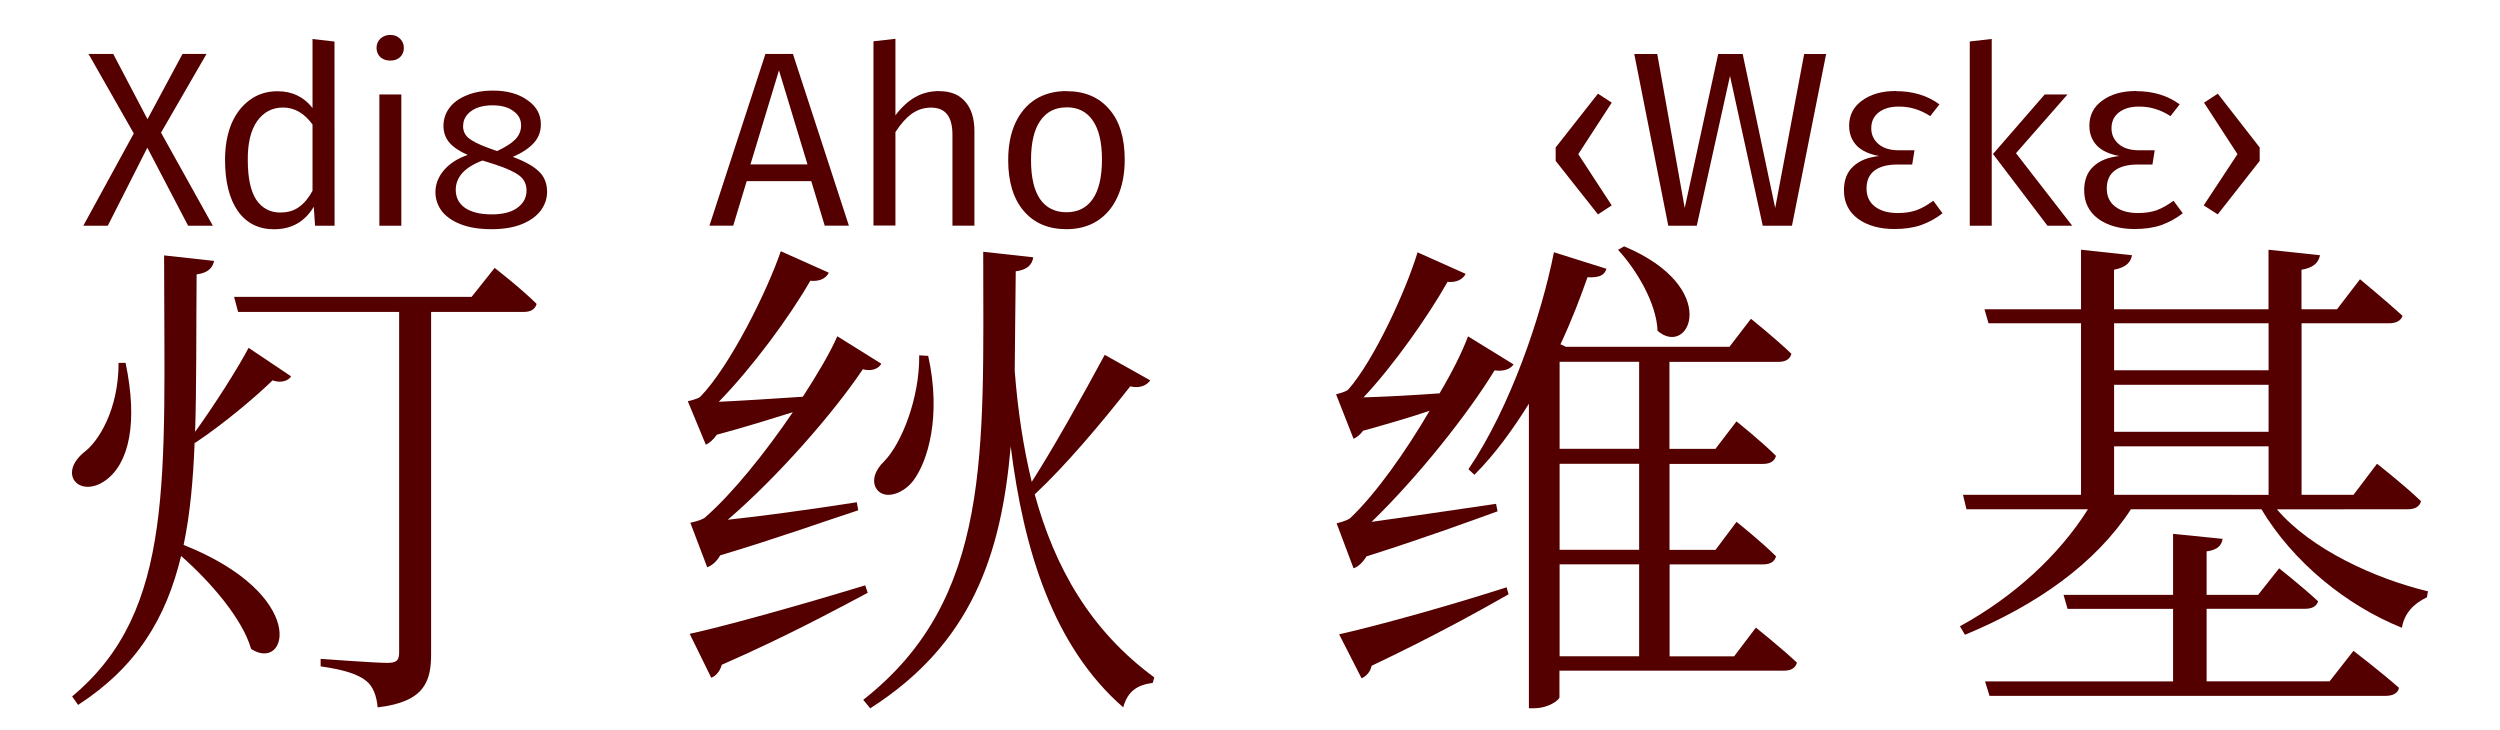
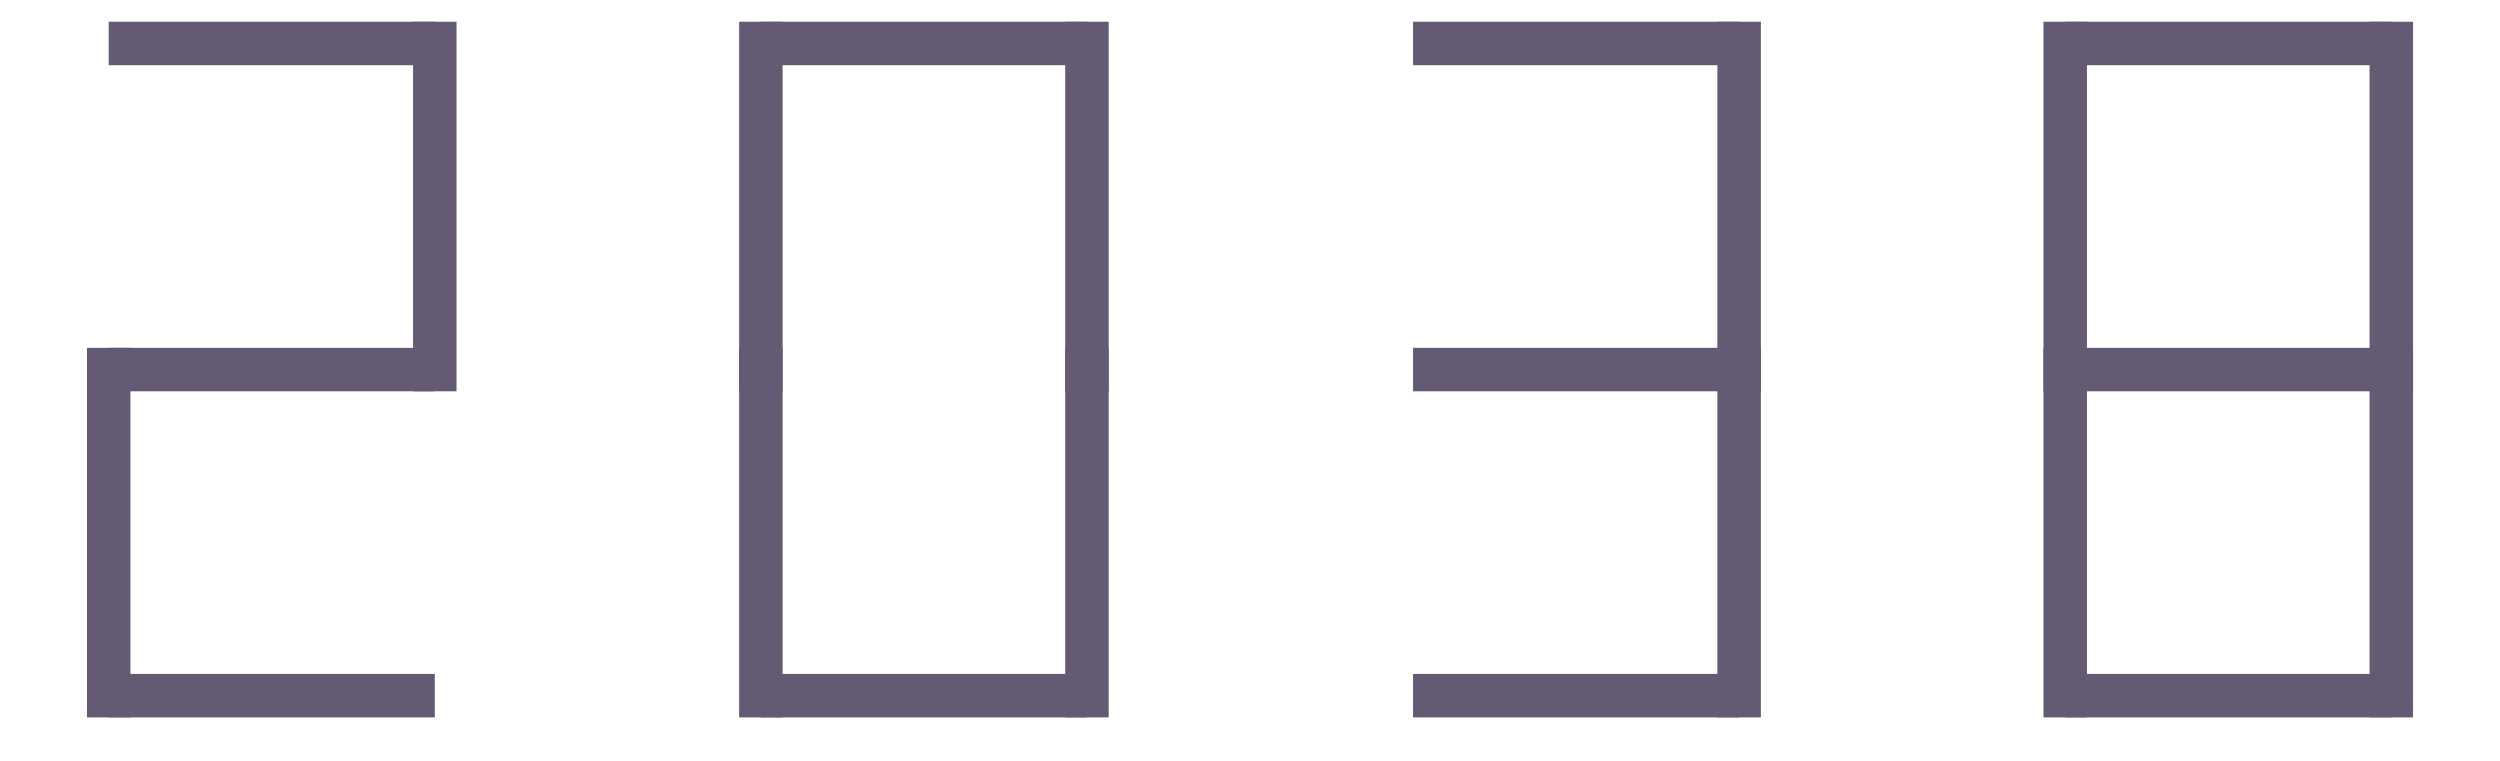
- <svg xmlns="http://www.w3.org/2000/svg" id="svg8" version="1.1" viewBox="0 0 31.75 9.26" height="35" width="120">
-   <defs id="defs2">
-     <pattern id="pattern3813" patternTransform="matrix(0.2645833,0,0,0.2645833,9.305396,291.8353)" height="18.52" width="109.66" patternUnits="userSpaceOnUse">
-       <g transform="matrix(3.779528,0,0,3.779528,-35.17,-1103)" aria-label="希  顶  维  基" style="font-style:normal;font-weight:normal;font-size:10.583px;line-height:1.25;font-family:sans-serif;letter-spacing:0px;word-spacing:0px;fill:#483737;fill-opacity:1;stroke:none;stroke-width:0.265" id="text20">
-         <path d="m 9.565,293.248 c 0.82,-0.111 1.651,-0.318 2.371,-0.556 0.46,0.175 0.836,0.365 1.117,0.561 0.328,0.201 0.635,-0.265 -0.672,-0.714 0.312,-0.116 0.598,-0.238 0.836,-0.355 0.138,0.042 0.228,0.037 0.265,-0.011 l -0.434,-0.323 c -0.27,0.18 -0.646,0.376 -1.085,0.556 -0.466,-0.127 -1.069,-0.243 -1.857,-0.344 l -0.026,0.101 c 0.566,0.122 1.064,0.254 1.492,0.397 -0.635,0.243 -1.355,0.455 -2.027,0.587 z m 3.911,0.381 h -2.18 c 0.085,-0.148 0.164,-0.291 0.228,-0.434 0.127,0.011 0.175,-0.011 0.206,-0.074 l -0.513,-0.196 c -0.079,0.228 -0.185,0.466 -0.312,0.704 H 9.353 l 0.048,0.153 h 1.418 c -0.365,0.63 -0.884,1.244 -1.513,1.677 l 0.048,0.069 c 0.429,-0.222 0.804,-0.519 1.122,-0.836 v 1.794 h 0.053 c 0.164,0 0.275,-0.085 0.275,-0.116 v -1.667 h 0.953 v 2.016 h 0.064 c 0.132,0 0.275,-0.079 0.275,-0.122 v -1.894 h 1.053 v 1.222 c 0,0.074 -0.021,0.106 -0.111,0.106 -0.095,0 -0.534,-0.037 -0.534,-0.037 v 0.079 c 0.201,0.026 0.318,0.069 0.376,0.127 0.069,0.058 0.085,0.148 0.101,0.259 0.455,-0.048 0.508,-0.222 0.508,-0.487 v -1.206 c 0.111,-0.011 0.196,-0.058 0.228,-0.106 l -0.445,-0.328 -0.175,0.217 h -1 v -0.45 c 0.122,-0.021 0.164,-0.069 0.175,-0.138 l -0.513,-0.058 v 0.646 h -0.884 l -0.191,-0.079 c 0.201,-0.222 0.37,-0.455 0.519,-0.688 h 2.842 c 0.079,0 0.122,-0.026 0.138,-0.085 -0.175,-0.164 -0.46,-0.376 -0.46,-0.376 z" style="font-style:normal;font-variant:normal;font-weight:normal;font-stretch:normal;font-size:5.292px;font-family:'Noto Serif CJK SC';-inkscape-font-specification:'Noto Serif CJK SC';fill:#483737;stroke-width:0.265" id="path101" />
-         <path d="m 19.248,292.544 c 0.074,0 0.122,-0.026 0.138,-0.085 -0.169,-0.159 -0.445,-0.381 -0.445,-0.381 l -0.243,0.312 h -1.381 l 0.042,0.153 h 0.831 v 3.572 c 0,0.09 -0.026,0.116 -0.127,0.116 -0.111,0 -0.651,-0.037 -0.651,-0.037 v 0.079 c 0.243,0.032 0.376,0.074 0.466,0.138 0.064,0.048 0.095,0.143 0.106,0.243 0.482,-0.048 0.545,-0.249 0.545,-0.524 v -3.588 z m 1.228,1.048 c -0.005,1.524 0.064,2.45 -1.635,3.048 l 0.058,0.095 c 1.931,-0.561 1.894,-1.498 1.921,-2.953 0.116,-0.021 0.164,-0.074 0.175,-0.143 z m 0.27,2.027 c 0.381,0.27 0.91,0.736 1.122,1.079 0.439,0.196 0.577,-0.667 -1.069,-1.132 z m 0.757,-3.344 h -2.106 l 0.042,0.153 h 0.931 c -0.026,0.249 -0.079,0.556 -0.122,0.767 h -0.445 l -0.365,-0.169 v 2.625 h 0.058 c 0.138,0 0.28,-0.085 0.28,-0.122 v -2.175 h 1.683 v 2.191 h 0.053 c 0.111,0 0.275,-0.085 0.28,-0.116 v -2.032 c 0.09,-0.016 0.164,-0.053 0.191,-0.09 l -0.386,-0.307 -0.185,0.196 h -1 c 0.127,-0.206 0.259,-0.508 0.37,-0.767 h 1.27 c 0.074,0 0.122,-0.026 0.138,-0.085 -0.175,-0.164 -0.45,-0.376 -0.45,-0.376 z" style="font-style:normal;font-variant:normal;font-weight:normal;font-stretch:normal;font-size:5.292px;font-family:'Noto Serif CJK SC';-inkscape-font-specification:'Noto Serif CJK SC';fill:#483737;stroke-width:0.265" id="path103" />
-         <path d="m 28.382,291.872 c 0.196,0.212 0.407,0.566 0.418,0.857 0.339,0.291 0.683,-0.46 -0.355,-0.894 z m -2.799,3.371 c 0.048,-0.016 0.095,-0.058 0.138,-0.127 0.572,-0.18 1.095,-0.37 1.386,-0.476 l -0.016,-0.079 c -0.492,0.074 -0.979,0.143 -1.318,0.191 0.487,-0.471 1.021,-1.143 1.302,-1.603 0.106,0.016 0.175,-0.021 0.201,-0.064 l -0.482,-0.296 c -0.064,0.169 -0.169,0.381 -0.302,0.603 -0.296,0.021 -0.582,0.037 -0.804,0.042 0.323,-0.344 0.683,-0.857 0.889,-1.222 0.106,0.011 0.169,-0.037 0.191,-0.085 l -0.508,-0.228 c -0.122,0.402 -0.46,1.143 -0.736,1.455 -0.037,0.026 -0.127,0.048 -0.127,0.048 l 0.185,0.471 c 0.037,-0.016 0.069,-0.042 0.101,-0.085 0.249,-0.069 0.503,-0.143 0.704,-0.212 -0.254,0.434 -0.572,0.884 -0.841,1.138 -0.042,0.032 -0.143,0.053 -0.143,0.053 z m 0.085,1.164 c 0.048,-0.021 0.095,-0.069 0.106,-0.132 0.635,-0.302 1.106,-0.561 1.45,-0.757 l -0.021,-0.074 c -0.709,0.228 -1.439,0.423 -1.773,0.497 z m 2.095,-1.206 h 0.841 v 0.974 h -0.841 z m 0.841,-2.143 v 0.921 h -0.841 v -0.921 z m 0,1.99 h -0.841 v -0.91 h 0.841 z m 1.005,1.127 h -0.683 v -0.974 h 0.99 c 0.074,0 0.122,-0.026 0.138,-0.085 -0.159,-0.159 -0.418,-0.365 -0.418,-0.365 l -0.222,0.296 h -0.487 v -0.91 h 0.99 c 0.074,0 0.122,-0.026 0.138,-0.085 -0.159,-0.159 -0.418,-0.365 -0.418,-0.365 l -0.222,0.291 h -0.487 v -0.921 h 1.154 c 0.074,0 0.122,-0.026 0.138,-0.085 -0.164,-0.159 -0.429,-0.37 -0.429,-0.37 l -0.228,0.296 h -1.73 l -0.058,-0.026 c 0.116,-0.249 0.212,-0.497 0.286,-0.709 0.138,0.005 0.18,-0.026 0.201,-0.09 l -0.556,-0.175 c -0.132,0.672 -0.46,1.64 -0.905,2.297 l 0.064,0.058 c 0.222,-0.222 0.407,-0.482 0.577,-0.751 v 3.223 h 0.053 c 0.159,0 0.27,-0.09 0.27,-0.116 v -0.28 h 2.376 c 0.074,0 0.122,-0.026 0.138,-0.085 -0.169,-0.159 -0.434,-0.37 -0.434,-0.37 z" style="font-style:normal;font-variant:normal;font-weight:normal;font-stretch:normal;font-size:5.292px;font-family:'Noto Serif CJK SC';-inkscape-font-specification:'Noto Serif CJK SC';fill:#483737;stroke-width:0.265" id="path105" />
-         <path d="m 37.277,296.439 h -1.302 v -0.767 h 1.042 c 0.074,0 0.122,-0.026 0.138,-0.079 -0.159,-0.148 -0.413,-0.349 -0.413,-0.349 l -0.222,0.28 h -0.545 v -0.46 c 0.116,-0.016 0.159,-0.064 0.169,-0.132 l -0.524,-0.053 v 0.646 h -1.159 l 0.042,0.148 H 35.621 v 0.767 h -1.99 l 0.048,0.153 h 4.191 c 0.074,0 0.132,-0.026 0.143,-0.085 -0.185,-0.164 -0.482,-0.392 -0.482,-0.392 z m -2.281,-1.974 V 293.952 h 1.635 v 0.513 z m 1.635,-1.815 v 0.497 h -1.635 v -0.497 z m -1.635,0.651 h 1.635 v 0.497 h -1.635 z m 3.106,1.318 c 0.079,0 0.127,-0.026 0.143,-0.085 -0.175,-0.169 -0.466,-0.397 -0.466,-0.397 l -0.249,0.328 h -0.55 v -1.815 h 0.926 c 0.074,0 0.127,-0.026 0.143,-0.079 -0.175,-0.159 -0.45,-0.386 -0.45,-0.386 l -0.243,0.317 h -0.376 v -0.418 c 0.127,-0.021 0.18,-0.074 0.196,-0.153 l -0.545,-0.058 v 0.63 h -1.635 v -0.418 c 0.132,-0.026 0.175,-0.079 0.191,-0.153 l -0.54,-0.058 v 0.63 h -1.021 l 0.042,0.148 h 0.979 v 1.815 h -1.249 l 0.037,0.153 h 1.286 c -0.307,0.487 -0.783,0.926 -1.355,1.238 l 0.053,0.09 c 0.757,-0.312 1.381,-0.751 1.757,-1.328 h 1.381 c 0.333,0.556 0.894,1.016 1.487,1.254 0.026,-0.153 0.122,-0.254 0.265,-0.323 l 0.011,-0.064 c -0.556,-0.132 -1.238,-0.445 -1.598,-0.868 z" style="font-style:normal;font-variant:normal;font-weight:normal;font-stretch:normal;font-size:5.292px;font-family:'Noto Serif CJK SC';-inkscape-font-specification:'Noto Serif CJK SC';fill:#483737;stroke-width:0.265" id="path107" />
-       </g>
-     </pattern>
-     <pattern id="pattern3822" patternTransform="matrix(0.2645833,0,0,0.2645833,8.466667,288.5617)" height="10.36" width="112.602" patternUnits="userSpaceOnUse">
-       <text xml:space="preserve" style="font-style:normal;font-weight:normal;font-size:16px;line-height:1.25;font-family:sans-serif;letter-spacing:0px;word-spacing:0px;fill:#483737;fill-opacity:1;stroke:none;stroke-width:1" x="-0.08" y="10.173" id="text24" transform="scale(0.9999949,1.000005)">
-         <tspan id="tspan22" x="-0.08" y="10.173" style="font-style:normal;font-variant:normal;font-weight:normal;font-stretch:normal;font-size:13.333px;font-family:'Fira Xdi8';-inkscape-font-specification:'Fira Xdi8';fill:#483737;stroke-width:1">⇧xdi8 <tspan style="font-size:8px;fill:#483737;stroke-width:1" id="tspan13"> </tspan>⇧aho  ⇧wVa <tspan style="font-size:4px;fill:#483737;stroke-width:1" id="tspan15"> </tspan> ⇧Nad</tspan>
-       </text>
-     </pattern>
-     <pattern patternUnits="userSpaceOnUse" width="112.602" height="10.36" patternTransform="matrix(0.2645833,0,0,0.2645833,8.466667,288.5617)" id="pattern3737">
-       <text xml:space="preserve" style="font-style:normal;font-weight:normal;font-size:16px;line-height:1.25;font-family:sans-serif;letter-spacing:0px;word-spacing:0px;fill:#483737;fill-opacity:1;stroke:none;stroke-width:1" x="-0.08" y="10.173" id="text3735" transform="scale(0.9999949,1.000005)">
-         <tspan id="tspan3733" x="-0.08" y="10.173" style="font-style:normal;font-variant:normal;font-weight:normal;font-stretch:normal;font-size:13.333px;font-family:'Fira Xdi8';-inkscape-font-specification:'Fira Xdi8';fill:#483737;stroke-width:1">⇧xdi8 <tspan style="font-size:8px;fill:#483737;stroke-width:1" id="tspan3729"> </tspan>⇧aho  ⇧wVa <tspan style="font-size:4px;fill:#483737;stroke-width:1" id="tspan3731"> </tspan> ⇧Nad</tspan>
-       </text>
-     </pattern>
-     <pattern patternUnits="userSpaceOnUse" width="22.584" height="51.96" patternTransform="matrix(0.2645833,0,0,0.2645833,8.154428,262.9455)" id="pattern97">
-       <g id="text76" style="font-style:normal;font-weight:normal;font-size:4.233px;line-height:1.25;font-family:sans-serif;letter-spacing:0px;word-spacing:0px;fill:#000000;fill-opacity:1;stroke:none;stroke-width:0.265" aria-label="绚 耿" transform="matrix(3.779528,0,0,3.779528,-30.81988,-993.8096)">
-         <path id="path82" style="font-style:normal;font-variant:normal;font-weight:normal;font-stretch:normal;font-size:6.35px;font-family:'Noto Serif CJK SC';-inkscape-font-specification:'Noto Serif CJK SC';stroke-width:0.265" d="m 8.453,266.965 c 0.064,-0.025 0.121,-0.076 0.165,-0.152 0.724,-0.216 1.378,-0.451 1.753,-0.572 l -0.019,-0.102 c -0.61,0.095 -1.219,0.178 -1.638,0.222 0.641,-0.552 1.34,-1.353 1.715,-1.911 0.121,0.032 0.203,-0.013 0.235,-0.07 l -0.559,-0.349 c -0.095,0.216 -0.254,0.483 -0.438,0.768 -0.387,0.025 -0.775,0.051 -1.067,0.064 0.432,-0.445 0.895,-1.073 1.162,-1.537 0.127,0.013 0.203,-0.038 0.235,-0.102 l -0.61,-0.273 c -0.171,0.502 -0.641,1.454 -1.022,1.848 -0.038,0.032 -0.159,0.057 -0.159,0.057 l 0.229,0.552 c 0.044,-0.019 0.095,-0.064 0.14,-0.127 0.356,-0.095 0.699,-0.203 0.965,-0.286 -0.349,0.514 -0.768,1.035 -1.118,1.34 -0.051,0.038 -0.184,0.064 -0.184,0.064 z m 0.051,1.403 c 0.064,-0.025 0.114,-0.089 0.133,-0.165 0.813,-0.356 1.41,-0.679 1.854,-0.914 l -0.032,-0.095 c -0.895,0.273 -1.816,0.527 -2.229,0.616 z m 3.772,-3.175 v 0.794 h -1.092 v -0.794 z m -1.092,1.803 v -0.826 h 1.092 v 0.826 z m 2.356,-3.239 -0.254,0.279 h -2.026 c 0.108,-0.241 0.21,-0.502 0.298,-0.762 0.14,0.006 0.21,-0.051 0.235,-0.127 l -0.66,-0.203 c -0.216,0.991 -0.61,2.013 -1.016,2.667 l 0.102,0.057 c 0.21,-0.222 0.4,-0.476 0.584,-0.775 v 2.813 h 0.064 c 0.159,0 0.318,-0.089 0.318,-0.133 v -0.394 h 1.092 v 0.311 h 0.057 c 0.127,0 0.318,-0.095 0.324,-0.127 v -2.089 c 0.127,-0.025 0.229,-0.083 0.273,-0.133 l -0.495,-0.375 -0.222,0.241 h -0.997 l -0.375,-0.165 c 0.121,-0.197 0.222,-0.406 0.33,-0.622 h 2.191 c -0.032,2.108 -0.089,3.645 -0.318,3.873 -0.057,0.064 -0.102,0.089 -0.241,0.089 -0.146,0 -0.641,-0.051 -0.953,-0.083 l -0.006,0.114 c 0.279,0.044 0.584,0.121 0.679,0.197 0.102,0.064 0.127,0.184 0.121,0.311 0.318,0.006 0.572,-0.095 0.743,-0.305 0.273,-0.368 0.349,-1.873 0.375,-4.14 0.133,-0.019 0.222,-0.051 0.26,-0.108 z" />
-         <path id="path84" style="font-style:normal;font-variant:normal;font-weight:normal;font-stretch:normal;font-size:6.35px;font-family:'Noto Serif CJK SC';-inkscape-font-specification:'Noto Serif CJK SC';stroke-width:0.265" d="m 11.145,272.21 c 0.006,0.54 -0.222,1.118 -0.445,1.346 -0.114,0.108 -0.171,0.254 -0.089,0.362 0.102,0.127 0.33,0.051 0.457,-0.114 0.184,-0.241 0.362,-0.819 0.191,-1.587 z m -2.096,1.822 h 0.94 v 0.927 c -0.337,0.089 -0.66,0.171 -0.94,0.241 z m 0.94,-2.534 v 1.029 h -0.94 v -1.029 z m -0.94,1.219 h 0.94 v 1.124 h -0.94 z m 2.07,2.064 -0.032,-0.102 -0.711,0.184 v -3.365 h 0.591 c 0.089,0 0.146,-0.032 0.165,-0.102 -0.21,-0.191 -0.54,-0.445 -0.54,-0.445 l -0.292,0.362 H 8.173 l 0.051,0.184 h 0.445 v 3.791 c -0.216,0.044 -0.387,0.076 -0.514,0.102 l 0.216,0.514 c 0.064,-0.019 0.114,-0.076 0.133,-0.152 0.565,-0.197 1.054,-0.381 1.486,-0.54 v 1.46 h 0.064 c 0.197,0 0.324,-0.102 0.324,-0.133 v -1.473 z m 2.381,-2.578 c -0.298,0.552 -0.654,1.187 -0.927,1.613 -0.108,-0.445 -0.178,-0.914 -0.216,-1.41 0.006,-0.406 0.006,-0.826 0.013,-1.264 0.152,-0.019 0.21,-0.089 0.222,-0.178 l -0.635,-0.07 c 0,2.54 0.114,4.407 -1.524,5.69 l 0.089,0.108 c 1.283,-0.819 1.664,-1.943 1.784,-3.327 0.165,1.321 0.54,2.54 1.429,3.315 0.057,-0.21 0.184,-0.286 0.375,-0.311 l 0.019,-0.07 c -0.813,-0.597 -1.264,-1.397 -1.518,-2.324 0.394,-0.368 0.838,-0.895 1.213,-1.372 0.127,0.032 0.216,-0.019 0.254,-0.076 z" />
-       </g>
-     </pattern>
-     <pattern patternUnits="userSpaceOnUse" width="113.094" height="22.176" patternTransform="matrix(0.2645833,0,0,0.2645833,0.9136062,290.6034)" id="pattern143">
-       <text id="text72" y="20.28" x="-0.858" style="font-style:normal;font-variant:normal;font-weight:normal;font-stretch:normal;font-size:24px;line-height:1.25;font-family:'Noto Serif CJK SC';-inkscape-font-specification:'Noto Serif CJK SC';letter-spacing:0px;word-spacing:0px;fill:#000000;fill-opacity:1;stroke:none;stroke-width:1" xml:space="preserve">
-         <tspan style="stroke-width:1" id="tspan70" y="20.28" x="-0.858">
-           <tspan style="stroke-width:1" id="tspan56" y="20.28" x="-0.858">灯 　 维 基</tspan>
-         </tspan>
-       </text>
-     </pattern>
-   </defs>
-   <g transform="translate(0,-287.7396)" id="layer1">
-     <rect style="fill:none;stroke:none" width="29.923" height="5.867" x="0.914" y="290.868" id="rect148" />
-     <path style="fill:none;stroke:none" d="m 8.154,262.945 h 5.975 v 13.748 H 8.154 Z" id="rect102" />
-     <path id="path115" style="font-style:normal;font-variant:normal;font-weight:normal;font-stretch:normal;font-size:6.35px;line-height:1.25;font-family:'Noto Serif CJK SC';-inkscape-font-specification:'Noto Serif CJK SC';letter-spacing:0px;word-spacing:0px;fill:#550000;fill-opacity:1;stroke:none;stroke-width:0.265" d="m 8.982,294.944 c 0.064,-0.025 0.121,-0.076 0.165,-0.152 0.724,-0.216 1.378,-0.451 1.753,-0.572 l -0.019,-0.102 c -0.61,0.095 -1.219,0.178 -1.638,0.222 0.641,-0.552 1.34,-1.353 1.715,-1.911 0.121,0.032 0.203,-0.013 0.235,-0.07 l -0.559,-0.349 c -0.095,0.216 -0.254,0.483 -0.438,0.768 -0.387,0.025 -0.775,0.051 -1.067,0.064 0.432,-0.445 0.895,-1.073 1.162,-1.537 0.127,0.013 0.203,-0.038 0.235,-0.102 l -0.61,-0.273 c -0.171,0.502 -0.641,1.454 -1.022,1.848 -0.038,0.032 -0.159,0.057 -0.159,0.057 l 0.229,0.552 c 0.044,-0.019 0.095,-0.064 0.14,-0.127 0.356,-0.095 0.699,-0.203 0.965,-0.286 -0.349,0.514 -0.768,1.035 -1.118,1.34 -0.051,0.038 -0.184,0.064 -0.184,0.064 z m 0.051,1.403 c 0.064,-0.025 0.114,-0.089 0.133,-0.165 0.813,-0.356 1.41,-0.679 1.854,-0.914 l -0.032,-0.095 c -0.895,0.273 -1.816,0.527 -2.229,0.616 z" />
-     <path id="path117" style="font-style:normal;font-variant:normal;font-weight:normal;font-stretch:normal;font-size:6.35px;line-height:1.25;font-family:'Noto Serif CJK SC';-inkscape-font-specification:'Noto Serif CJK SC';letter-spacing:0px;word-spacing:0px;fill:#550000;fill-opacity:1;stroke:none;stroke-width:0.265" d="m 11.674,292.252 c 0.006,0.54 -0.222,1.118 -0.445,1.346 -0.114,0.108 -0.171,0.254 -0.089,0.362 0.102,0.127 0.33,0.051 0.457,-0.114 0.184,-0.241 0.362,-0.819 0.191,-1.587 z m 2.356,-0.006 c -0.298,0.552 -0.654,1.187 -0.927,1.613 -0.108,-0.445 -0.178,-0.914 -0.216,-1.41 0.006,-0.406 0.006,-0.826 0.013,-1.264 0.152,-0.019 0.21,-0.089 0.222,-0.178 l -0.635,-0.07 c 0,2.54 0.114,4.407 -1.524,5.69 l 0.089,0.108 c 1.283,-0.819 1.664,-1.943 1.784,-3.327 0.165,1.321 0.54,2.54 1.429,3.315 0.057,-0.21 0.184,-0.286 0.375,-0.311 l 0.019,-0.07 c -0.813,-0.597 -1.264,-1.397 -1.518,-2.324 0.394,-0.368 0.838,-0.895 1.213,-1.372 0.127,0.032 0.216,-0.019 0.254,-0.076 z" />
-     <path id="path156" style="font-style:normal;font-variant:normal;font-weight:normal;font-stretch:normal;font-size:6.35px;line-height:1.25;font-family:'Noto Serif CJK SC';-inkscape-font-specification:'Noto Serif CJK SC';letter-spacing:0px;word-spacing:0px;fill:#550000;fill-opacity:1;stroke:none;stroke-width:0.265" d="m 1.506,292.348 c 0,0.61 -0.267,1.003 -0.425,1.124 -0.362,0.286 -0.07,0.603 0.26,0.368 0.298,-0.216 0.413,-0.73 0.254,-1.492 z m 0.578,-1.365 c 0,2.819 0.146,4.508 -1.168,5.601 l 0.076,0.108 c 0.743,-0.483 1.118,-1.099 1.308,-1.892 0.375,0.33 0.781,0.8 0.889,1.181 0.47,0.305 0.737,-0.686 -0.857,-1.321 0.083,-0.394 0.121,-0.826 0.14,-1.302 l 0.006,0.006 c 0.362,-0.241 0.768,-0.584 0.984,-0.794 0.121,0.044 0.21,-0.006 0.235,-0.051 l -0.54,-0.362 c -0.133,0.254 -0.432,0.724 -0.679,1.067 0.019,-0.597 0.013,-1.257 0.019,-2 0.146,-0.019 0.203,-0.083 0.222,-0.171 z m 3.905,0.527 h -3.016 l 0.051,0.191 h 2.045 v 4.324 c 0,0.102 -0.032,0.133 -0.152,0.133 -0.152,0 -0.845,-0.051 -0.845,-0.051 v 0.095 c 0.305,0.044 0.476,0.102 0.578,0.184 0.089,0.07 0.133,0.191 0.146,0.337 0.603,-0.07 0.679,-0.337 0.679,-0.679 v -4.343 h 1.175 c 0.089,0 0.146,-0.032 0.165,-0.102 -0.197,-0.197 -0.533,-0.457 -0.533,-0.457 z" />
-     <path id="path158" style="font-style:normal;font-variant:normal;font-weight:normal;font-stretch:normal;font-size:6.35px;line-height:1.25;font-family:'Noto Serif CJK SC';-inkscape-font-specification:'Noto Serif CJK SC';letter-spacing:0px;word-spacing:0px;fill:#550000;fill-opacity:1;stroke:none;stroke-width:0.265" d="m 20.549,290.912 c 0.235,0.254 0.489,0.679 0.502,1.029 0.406,0.349 0.819,-0.552 -0.425,-1.073 z m -3.359,4.045 c 0.057,-0.019 0.114,-0.07 0.165,-0.152 0.686,-0.216 1.314,-0.445 1.664,-0.572 l -0.019,-0.095 c -0.591,0.089 -1.175,0.171 -1.581,0.229 0.584,-0.565 1.226,-1.372 1.562,-1.924 0.127,0.019 0.21,-0.025 0.241,-0.076 l -0.578,-0.356 c -0.076,0.203 -0.203,0.457 -0.362,0.724 -0.356,0.025 -0.699,0.044 -0.965,0.051 0.387,-0.413 0.819,-1.029 1.067,-1.467 0.127,0.013 0.203,-0.044 0.229,-0.102 l -0.61,-0.273 c -0.146,0.483 -0.552,1.372 -0.883,1.746 -0.044,0.032 -0.152,0.057 -0.152,0.057 l 0.222,0.565 c 0.044,-0.019 0.083,-0.051 0.121,-0.102 0.298,-0.083 0.603,-0.171 0.845,-0.254 -0.305,0.521 -0.686,1.06 -1.01,1.365 -0.051,0.038 -0.171,0.064 -0.171,0.064 z m 0.102,1.397 c 0.057,-0.025 0.114,-0.083 0.127,-0.159 0.762,-0.362 1.327,-0.673 1.74,-0.908 l -0.025,-0.089 c -0.851,0.273 -1.727,0.508 -2.127,0.597 z m 2.515,-1.448 h 1.01 v 1.168 h -1.01 z m 1.01,-2.572 v 1.105 h -1.01 v -1.105 z m 0,2.388 h -1.01 v -1.092 h 1.01 z m 1.206,1.353 h -0.819 v -1.168 h 1.187 c 0.089,0 0.146,-0.032 0.165,-0.102 -0.191,-0.191 -0.502,-0.438 -0.502,-0.438 l -0.267,0.356 h -0.584 v -1.092 h 1.187 c 0.089,0 0.146,-0.032 0.165,-0.102 -0.191,-0.191 -0.502,-0.438 -0.502,-0.438 l -0.267,0.349 h -0.584 v -1.105 h 1.384 c 0.089,0 0.146,-0.032 0.165,-0.102 -0.197,-0.191 -0.514,-0.445 -0.514,-0.445 l -0.273,0.356 h -2.076 l -0.07,-0.032 c 0.14,-0.298 0.254,-0.597 0.343,-0.851 0.165,0.006 0.216,-0.032 0.241,-0.108 l -0.667,-0.21 c -0.159,0.806 -0.552,1.968 -1.086,2.756 l 0.076,0.07 c 0.267,-0.267 0.489,-0.578 0.692,-0.902 v 3.867 h 0.064 c 0.191,0 0.324,-0.108 0.324,-0.14 v -0.337 h 2.851 c 0.089,0 0.146,-0.032 0.165,-0.102 -0.203,-0.191 -0.521,-0.445 -0.521,-0.445 z" />
-     <path id="path160" style="font-style:normal;font-variant:normal;font-weight:normal;font-stretch:normal;font-size:6.35px;line-height:1.25;font-family:'Noto Serif CJK SC';-inkscape-font-specification:'Noto Serif CJK SC';letter-spacing:0px;word-spacing:0px;fill:#550000;fill-opacity:1;stroke:none;stroke-width:0.265" d="m 29.586,296.392 h -1.562 v -0.921 h 1.251 c 0.089,0 0.146,-0.032 0.165,-0.095 -0.191,-0.178 -0.495,-0.419 -0.495,-0.419 l -0.267,0.337 h -0.654 v -0.552 c 0.14,-0.019 0.191,-0.076 0.203,-0.159 l -0.629,-0.064 v 0.775 h -1.391 l 0.051,0.178 h 1.34 v 0.921 h -2.388 l 0.057,0.184 h 5.029 c 0.089,0 0.159,-0.032 0.171,-0.102 -0.222,-0.197 -0.578,-0.47 -0.578,-0.47 z m -2.737,-2.369 V 293.408 h 1.962 v 0.616 z m 1.962,-2.178 v 0.597 h -1.962 v -0.597 z m -1.962,0.781 h 1.962 v 0.597 h -1.962 z m 3.727,1.581 c 0.095,0 0.152,-0.032 0.171,-0.102 -0.21,-0.203 -0.559,-0.476 -0.559,-0.476 l -0.298,0.394 h -0.66 v -2.178 h 1.111 c 0.089,0 0.152,-0.032 0.171,-0.095 -0.21,-0.191 -0.54,-0.464 -0.54,-0.464 l -0.292,0.381 h -0.451 v -0.502 c 0.152,-0.025 0.216,-0.089 0.235,-0.184 l -0.654,-0.07 v 0.756 h -1.962 v -0.502 c 0.159,-0.032 0.21,-0.095 0.229,-0.184 l -0.648,-0.07 v 0.756 h -1.226 l 0.051,0.178 h 1.175 v 2.178 h -1.499 l 0.044,0.184 h 1.543 c -0.368,0.584 -0.94,1.111 -1.626,1.486 l 0.064,0.108 c 0.908,-0.375 1.657,-0.902 2.108,-1.594 h 1.657 c 0.4,0.667 1.073,1.219 1.784,1.505 0.032,-0.184 0.146,-0.305 0.318,-0.387 l 0.013,-0.076 c -0.667,-0.159 -1.486,-0.533 -1.918,-1.041 z" />
-     <g aria-label="⇧xdi8   ⇧aho      ‹⇧wEkE›" style="font-style:normal;font-weight:normal;font-size:4.233px;line-height:1.25;font-family:sans-serif;letter-spacing:0px;word-spacing:0px;fill:#000000;fill-opacity:1;stroke:none;stroke-width:0.265" id="text168">
-       <path d="m 2.703,290.606 h -0.314 l -0.518,-0.991 -0.502,0.991 h -0.311 l 0.641,-1.172 -0.575,-1.01 h 0.314 l 0.435,0.829 0.445,-0.829 h 0.305 l -0.578,1 z" style="font-style:normal;font-variant:normal;font-weight:normal;font-stretch:normal;font-size:3.175px;font-family:'Fira Xdi8';-inkscape-font-specification:'Fira Xdi8';stroke-width:0.265;fill:#550000" id="path178" />
-       <path d="m 4.249,290.606 h -0.248 l -0.016,-0.241 q -0.171,0.286 -0.505,0.286 -0.295,0 -0.46,-0.232 -0.162,-0.235 -0.162,-0.648 0,-0.257 0.079,-0.454 0.083,-0.197 0.235,-0.308 0.152,-0.111 0.352,-0.111 0.279,0 0.445,0.213 v -0.876 l 0.279,0.032 z m -0.686,-0.168 q 0.14,0 0.235,-0.07 0.098,-0.07 0.171,-0.206 v -0.841 q -0.156,-0.216 -0.375,-0.216 -0.206,0 -0.33,0.175 -0.121,0.175 -0.117,0.495 0,0.337 0.108,0.502 0.111,0.162 0.308,0.162 z" style="font-style:normal;font-variant:normal;font-weight:normal;font-stretch:normal;font-size:3.175px;font-family:'Fira Xdi8';-inkscape-font-specification:'Fira Xdi8';stroke-width:0.265;fill:#550000" id="path180" />
-       <path d="m 4.957,288.183 q 0.076,0 0.124,0.048 0.048,0.048 0.048,0.117 0,0.07 -0.048,0.117 -0.048,0.044 -0.124,0.044 -0.076,0 -0.127,-0.044 -0.048,-0.048 -0.048,-0.117 0,-0.07 0.048,-0.117 0.051,-0.048 0.127,-0.048 z m 0.14,2.423 h -0.279 v -1.667 h 0.279 z" style="font-style:normal;font-variant:normal;font-weight:normal;font-stretch:normal;font-size:3.175px;font-family:'Fira Xdi8';-inkscape-font-specification:'Fira Xdi8';stroke-width:0.265;fill:#550000" id="path182" />
-       <path d="m 6.513,289.732 q 0.225,0.083 0.33,0.184 0.105,0.098 0.105,0.26 0,0.127 -0.079,0.235 -0.079,0.108 -0.241,0.175 -0.159,0.064 -0.387,0.064 -0.232,0 -0.394,-0.064 -0.159,-0.064 -0.238,-0.168 -0.079,-0.108 -0.079,-0.238 0,-0.152 0.108,-0.279 0.108,-0.127 0.302,-0.194 -0.159,-0.07 -0.235,-0.159 -0.073,-0.089 -0.073,-0.21 0,-0.127 0.076,-0.229 0.076,-0.102 0.219,-0.159 0.143,-0.06 0.333,-0.06 0.27,0 0.438,0.121 0.171,0.117 0.171,0.308 0,0.137 -0.089,0.235 -0.086,0.098 -0.267,0.178 z m -0.632,-0.391 q 0,0.092 0.07,0.152 0.073,0.06 0.248,0.124 l 0.114,0.041 q 0.162,-0.076 0.232,-0.149 0.073,-0.076 0.073,-0.178 0,-0.111 -0.098,-0.181 -0.095,-0.073 -0.264,-0.073 -0.175,0 -0.276,0.076 -0.098,0.073 -0.098,0.187 z m 0.365,1.121 q 0.21,0 0.324,-0.083 0.117,-0.086 0.117,-0.219 0,-0.121 -0.092,-0.191 -0.092,-0.07 -0.305,-0.14 l -0.162,-0.051 q -0.171,0.064 -0.257,0.159 -0.083,0.095 -0.083,0.213 0,0.146 0.117,0.229 0.121,0.083 0.34,0.083 z" style="font-style:normal;font-variant:normal;font-weight:normal;font-stretch:normal;font-size:3.175px;font-family:'Fira Xdi8';-inkscape-font-specification:'Fira Xdi8';stroke-width:0.265;fill:#550000" id="path184" />
-       <path d="M 10.303,290.04 H 9.483 l -0.171,0.565 h -0.302 l 0.711,-2.181 h 0.349 l 0.711,2.181 H 10.474 Z m -0.048,-0.213 -0.362,-1.194 -0.362,1.194 z" style="font-style:normal;font-variant:normal;font-weight:normal;font-stretch:normal;font-size:3.175px;font-family:'Fira Xdi8';-inkscape-font-specification:'Fira Xdi8';stroke-width:0.265;fill:#550000" id="path186" />
-       <path d="m 11.928,288.897 q 0.216,0 0.33,0.133 0.117,0.133 0.117,0.375 v 1.2 h -0.279 v -1.156 q 0,-0.343 -0.27,-0.343 -0.137,0 -0.248,0.079 -0.108,0.079 -0.206,0.232 v 1.187 h -0.279 v -2.34 l 0.279,-0.032 v 0.972 q 0.114,-0.152 0.248,-0.229 0.137,-0.079 0.308,-0.079 z" style="font-style:normal;font-variant:normal;font-weight:normal;font-stretch:normal;font-size:3.175px;font-family:'Fira Xdi8';-inkscape-font-specification:'Fira Xdi8';stroke-width:0.265;fill:#550000" id="path188" />
-       <path d="m 13.544,288.897 q 0.346,0 0.543,0.229 0.197,0.225 0.197,0.641 0,0.273 -0.092,0.473 -0.089,0.197 -0.257,0.305 -0.165,0.105 -0.391,0.105 -0.346,0 -0.543,-0.232 -0.197,-0.232 -0.197,-0.645 0,-0.27 0.089,-0.467 0.092,-0.2 0.257,-0.305 0.168,-0.105 0.394,-0.105 z m 0,0.206 q -0.216,0 -0.333,0.171 -0.117,0.168 -0.117,0.498 0,0.327 0.114,0.495 0.117,0.168 0.337,0.168 0.216,0 0.333,-0.168 0.117,-0.171 0.117,-0.502 0,-0.327 -0.117,-0.495 -0.114,-0.168 -0.333,-0.168 z" style="font-style:normal;font-variant:normal;font-weight:normal;font-stretch:normal;font-size:3.175px;font-family:'Fira Xdi8';-inkscape-font-specification:'Fira Xdi8';stroke-width:0.265;fill:#550000" id="path190" />
-       <path d="m 20.469,289.043 -0.425,0.654 0.425,0.651 -0.175,0.114 -0.537,-0.679 v -0.171 l 0.537,-0.683 z" style="font-style:normal;font-variant:normal;font-weight:normal;font-stretch:normal;font-size:3.175px;font-family:'Fira Xdi8';-inkscape-font-specification:'Fira Xdi8';stroke-width:0.265;fill:#550000" id="path192" />
-       <path d="m 22.758,290.606 h -0.371 l -0.416,-1.902 -0.422,1.902 h -0.362 l -0.432,-2.181 h 0.292 l 0.349,1.956 0.425,-1.956 h 0.311 l 0.413,1.956 0.368,-1.956 h 0.279 z" style="font-style:normal;font-variant:normal;font-weight:normal;font-stretch:normal;font-size:3.175px;font-family:'Fira Xdi8';-inkscape-font-specification:'Fira Xdi8';stroke-width:0.265;fill:#550000" id="path194" />
-       <path d="m 24.079,288.897 q 0.324,0 0.552,0.168 l -0.117,0.149 q -0.092,-0.06 -0.187,-0.089 -0.095,-0.032 -0.213,-0.032 -0.162,0 -0.257,0.076 -0.092,0.073 -0.092,0.2 0,0.121 0.092,0.2 0.092,0.079 0.257,0.079 h 0.2 l -0.029,0.181 h -0.187 q -0.194,0 -0.295,0.079 -0.098,0.076 -0.098,0.225 0,0.146 0.105,0.229 0.108,0.083 0.292,0.083 0.133,0 0.235,-0.035 0.102,-0.038 0.216,-0.121 l 0.117,0.159 q -0.121,0.095 -0.27,0.149 -0.146,0.051 -0.34,0.051 -0.283,0 -0.464,-0.13 -0.178,-0.133 -0.178,-0.362 0,-0.194 0.117,-0.302 0.117,-0.111 0.33,-0.133 -0.191,-0.035 -0.286,-0.133 -0.095,-0.102 -0.095,-0.251 0,-0.203 0.165,-0.321 0.165,-0.121 0.429,-0.121 z" style="font-style:normal;font-variant:normal;font-weight:normal;font-stretch:normal;font-size:3.175px;font-family:'Fira Xdi8';-inkscape-font-specification:'Fira Xdi8';stroke-width:0.265;fill:#550000" id="path196" />
-       <path d="m 25.295,290.606 h -0.279 v -2.34 l 0.279,-0.032 z m 0.308,-0.921 0.714,0.921 h -0.314 l -0.692,-0.911 0.657,-0.756 h 0.289 z" style="font-style:normal;font-variant:normal;font-weight:normal;font-stretch:normal;font-size:3.175px;font-family:'Fira Xdi8';-inkscape-font-specification:'Fira Xdi8';stroke-width:0.265;fill:#550000" id="path198" />
-       <path d="m 27.13,288.897 q 0.324,0 0.552,0.168 l -0.117,0.149 q -0.092,-0.06 -0.187,-0.089 -0.095,-0.032 -0.213,-0.032 -0.162,0 -0.257,0.076 -0.092,0.073 -0.092,0.2 0,0.121 0.092,0.2 0.092,0.079 0.257,0.079 h 0.2 l -0.029,0.181 h -0.187 q -0.194,0 -0.295,0.079 -0.098,0.076 -0.098,0.225 0,0.146 0.105,0.229 0.108,0.083 0.292,0.083 0.133,0 0.235,-0.035 0.102,-0.038 0.216,-0.121 l 0.117,0.159 q -0.121,0.095 -0.27,0.149 -0.146,0.051 -0.34,0.051 -0.283,0 -0.464,-0.13 -0.178,-0.133 -0.178,-0.362 0,-0.194 0.117,-0.302 0.117,-0.111 0.33,-0.133 -0.191,-0.035 -0.286,-0.133 -0.095,-0.102 -0.095,-0.251 0,-0.203 0.165,-0.321 0.165,-0.121 0.429,-0.121 z" style="font-style:normal;font-variant:normal;font-weight:normal;font-stretch:normal;font-size:3.175px;font-family:'Fira Xdi8';-inkscape-font-specification:'Fira Xdi8';stroke-width:0.265;fill:#550000" id="path200" />
-       <path d="m 28.698,289.612 v 0.171 l -0.533,0.679 -0.178,-0.114 0.429,-0.651 -0.425,-0.654 0.175,-0.114 z" style="font-style:normal;font-variant:normal;font-weight:normal;font-stretch:normal;font-size:3.175px;font-family:'Fira Xdi8';-inkscape-font-specification:'Fira Xdi8';stroke-width:0.265;fill:#550000" id="path202" />
-     </g>
+ <svg xmlns="http://www.w3.org/2000/svg" width="115" height="35">
+   <g>
+     <line stroke="#645a73" stroke-width="2" y2="2" x2="20" y1="2" x1="5" />
+     <line stroke="#645a73" stroke-width="2" y2="18" x2="20" y1="1" x1="20" />
+     <line stroke="#645a73" stroke-width="2" y2="17" x2="20" y1="17" x1="5" />
+     <line stroke="#645a73" stroke-width="2" y2="33" x2="5" y1="16" x1="5" />
+     <line stroke="#645a73" stroke-width="2" y2="32" x2="20" y1="32" x1="5" />
+     <line stroke="#645a73" stroke-width="2" y2="2" x2="50" y1="2" x1="35" />
+     <line stroke="#645a73" stroke-width="2" y2="18" x2="50" y1="1" x1="50" />
+     <line stroke="#645a73" stroke-width="2" y2="33" x2="35" y1="16" x1="35" />
+     <line stroke="#645a73" stroke-width="2" y2="32" x2="50" y1="32" x1="35" />
+     <line stroke="#645a73" stroke-width="2" y2="18" x2="35" y1="1" x1="35" />
+     <line stroke="#645a73" stroke-width="2" y2="33" x2="50" y1="16" x1="50" />
+     <line stroke="#645a73" stroke-width="2" y2="2" x2="80" y1="2" x1="65" />
+     <line stroke="#645a73" stroke-width="2" y2="18" x2="80" y1="1" x1="80" />
+     <line stroke="#645a73" stroke-width="2" y2="32" x2="80" y1="32" x1="65" />
+     <line stroke="#645a73" stroke-width="2" y2="33" x2="80" y1="16" x1="80" />
+     <line stroke="#645a73" stroke-width="2" y2="17" x2="80" y1="17" x1="65" />
+     <line stroke="#645a73" stroke-width="2" y2="2" x2="110" y1="2" x1="95" />
+     <line stroke="#645a73" stroke-width="2" y2="18" x2="110" y1="1" x1="110" />
+     <line stroke="#645a73" stroke-width="2" y2="33" x2="95" y1="16" x1="95" />
+     <line stroke="#645a73" stroke-width="2" y2="32" x2="110" y1="32" x1="95" />
+     <line stroke="#645a73" stroke-width="2" y2="18" x2="95" y1="1" x1="95" />
+     <line stroke="#645a73" stroke-width="2" y2="33" x2="110" y1="16" x1="110" />
+     <line stroke="#645a73" stroke-width="2" y2="17" x2="110" y1="17" x1="95" />
  </g>
</svg>
